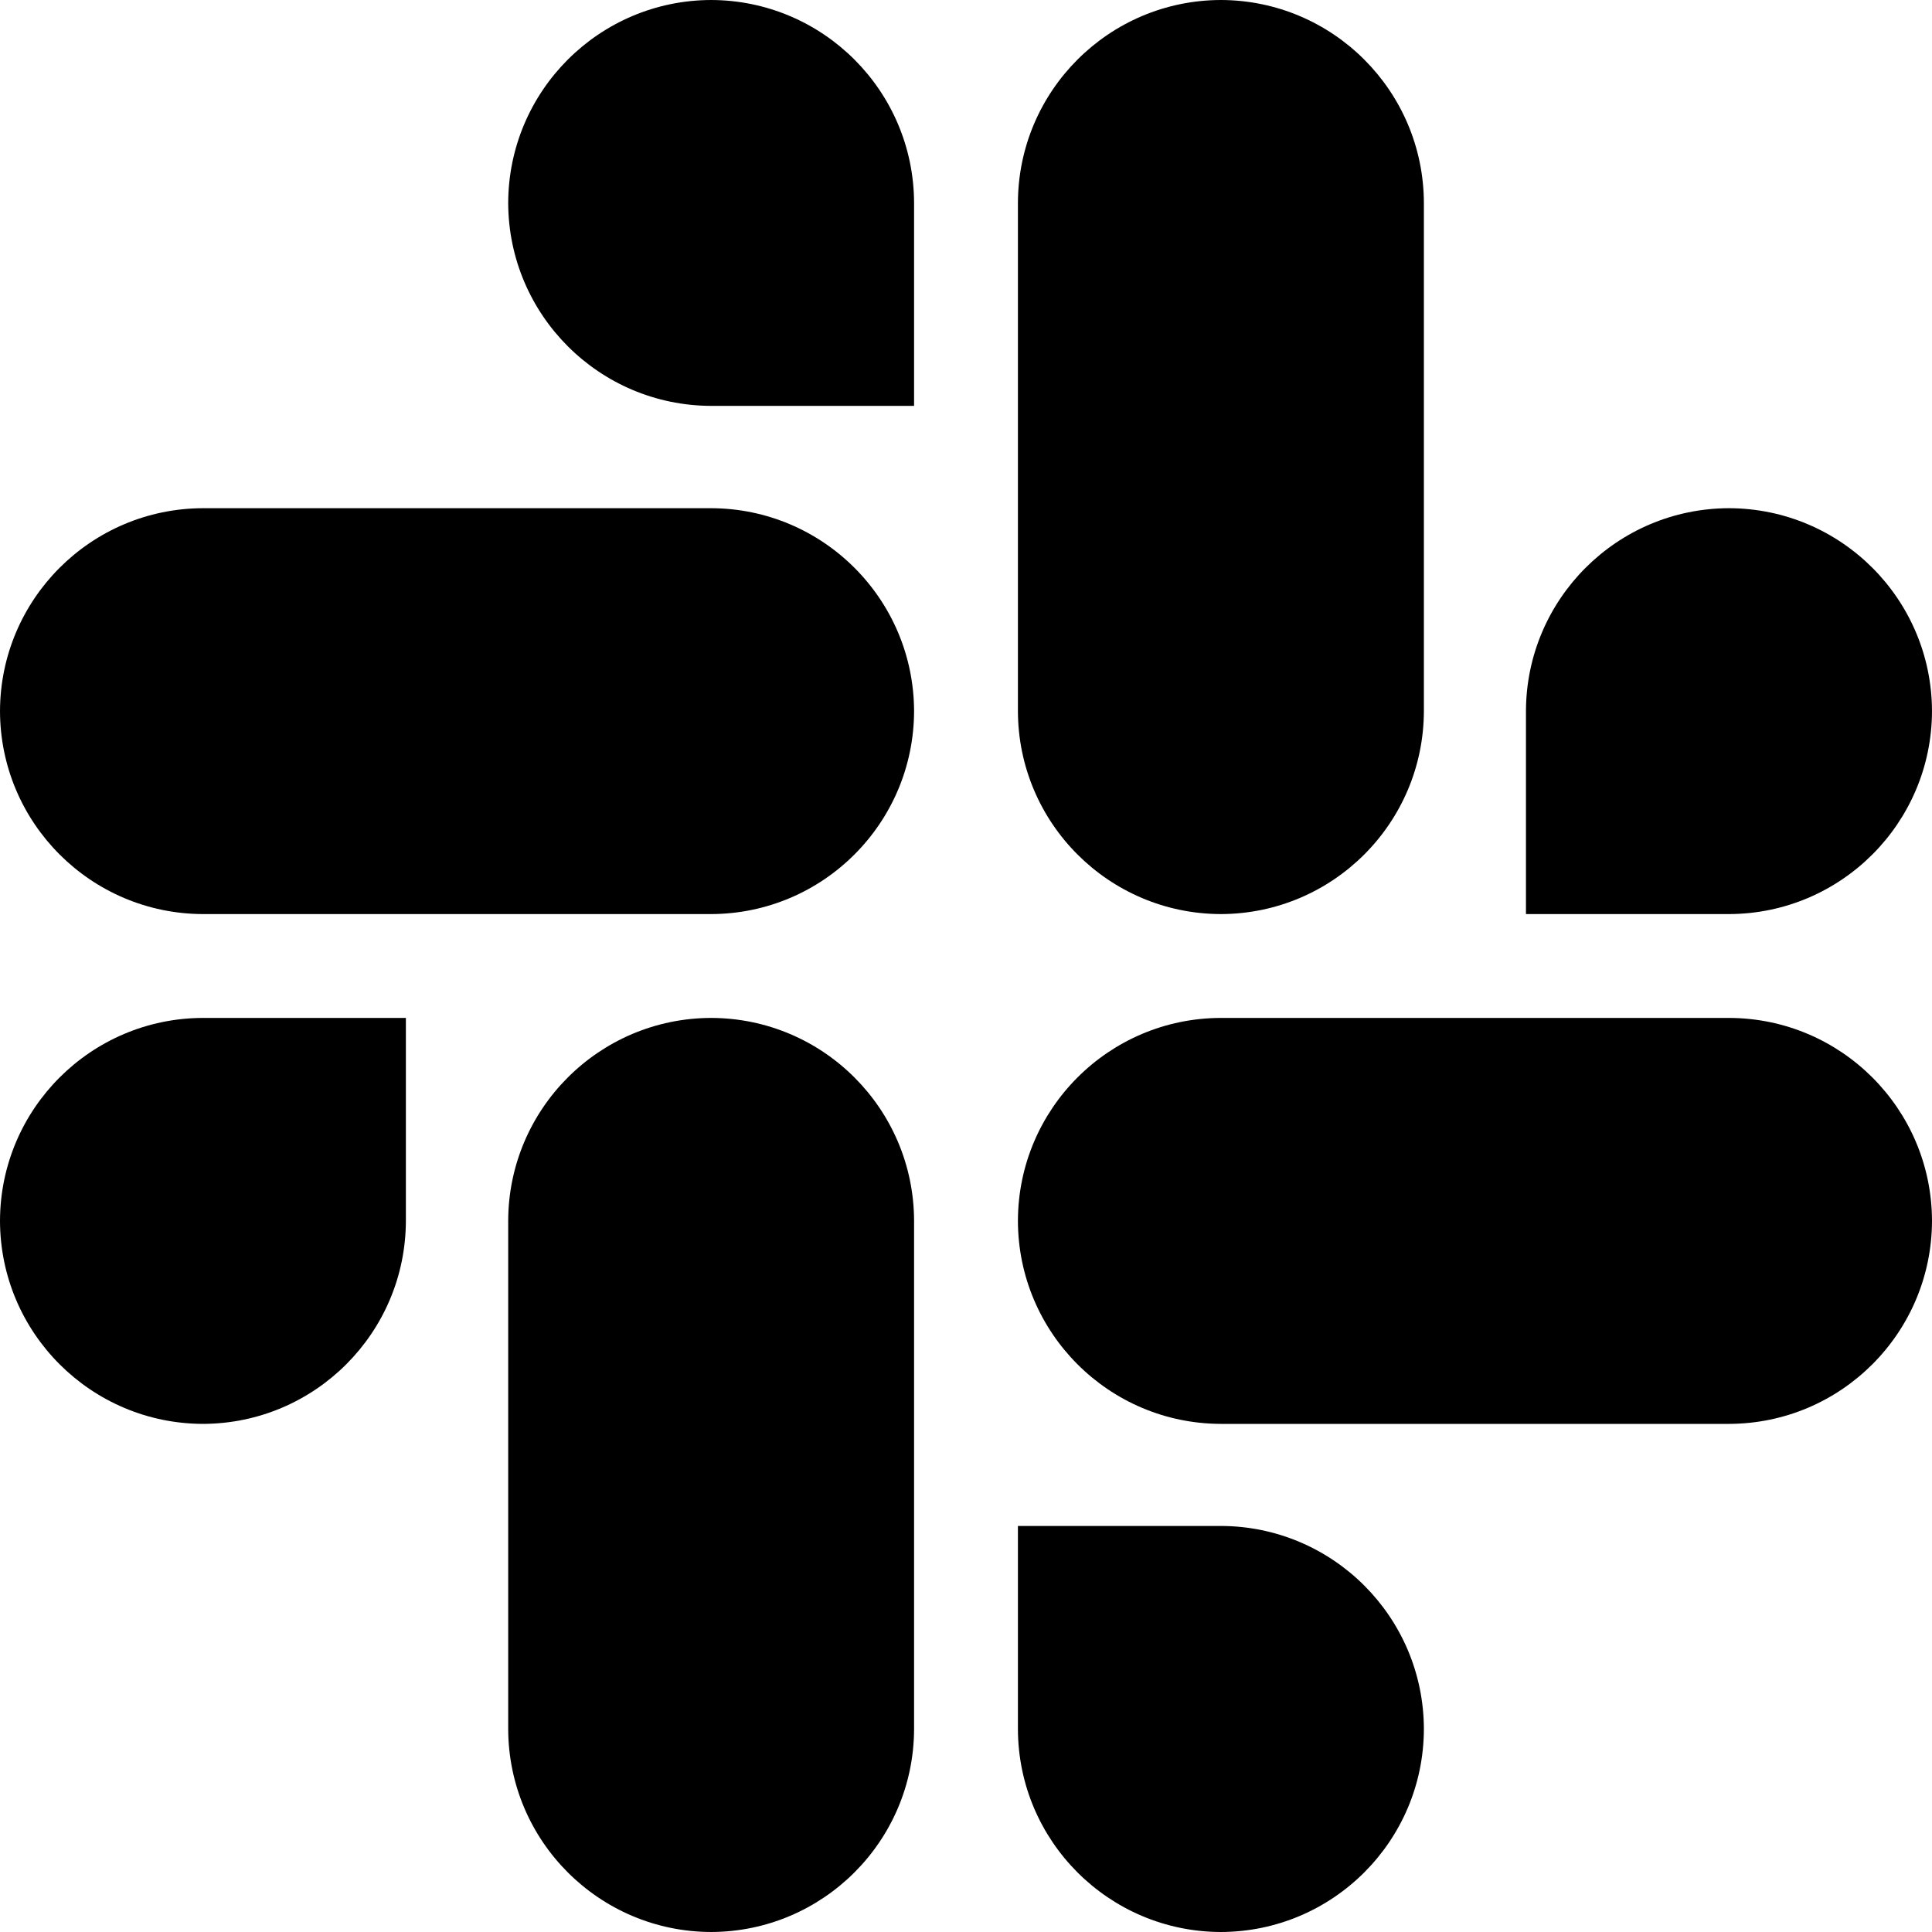
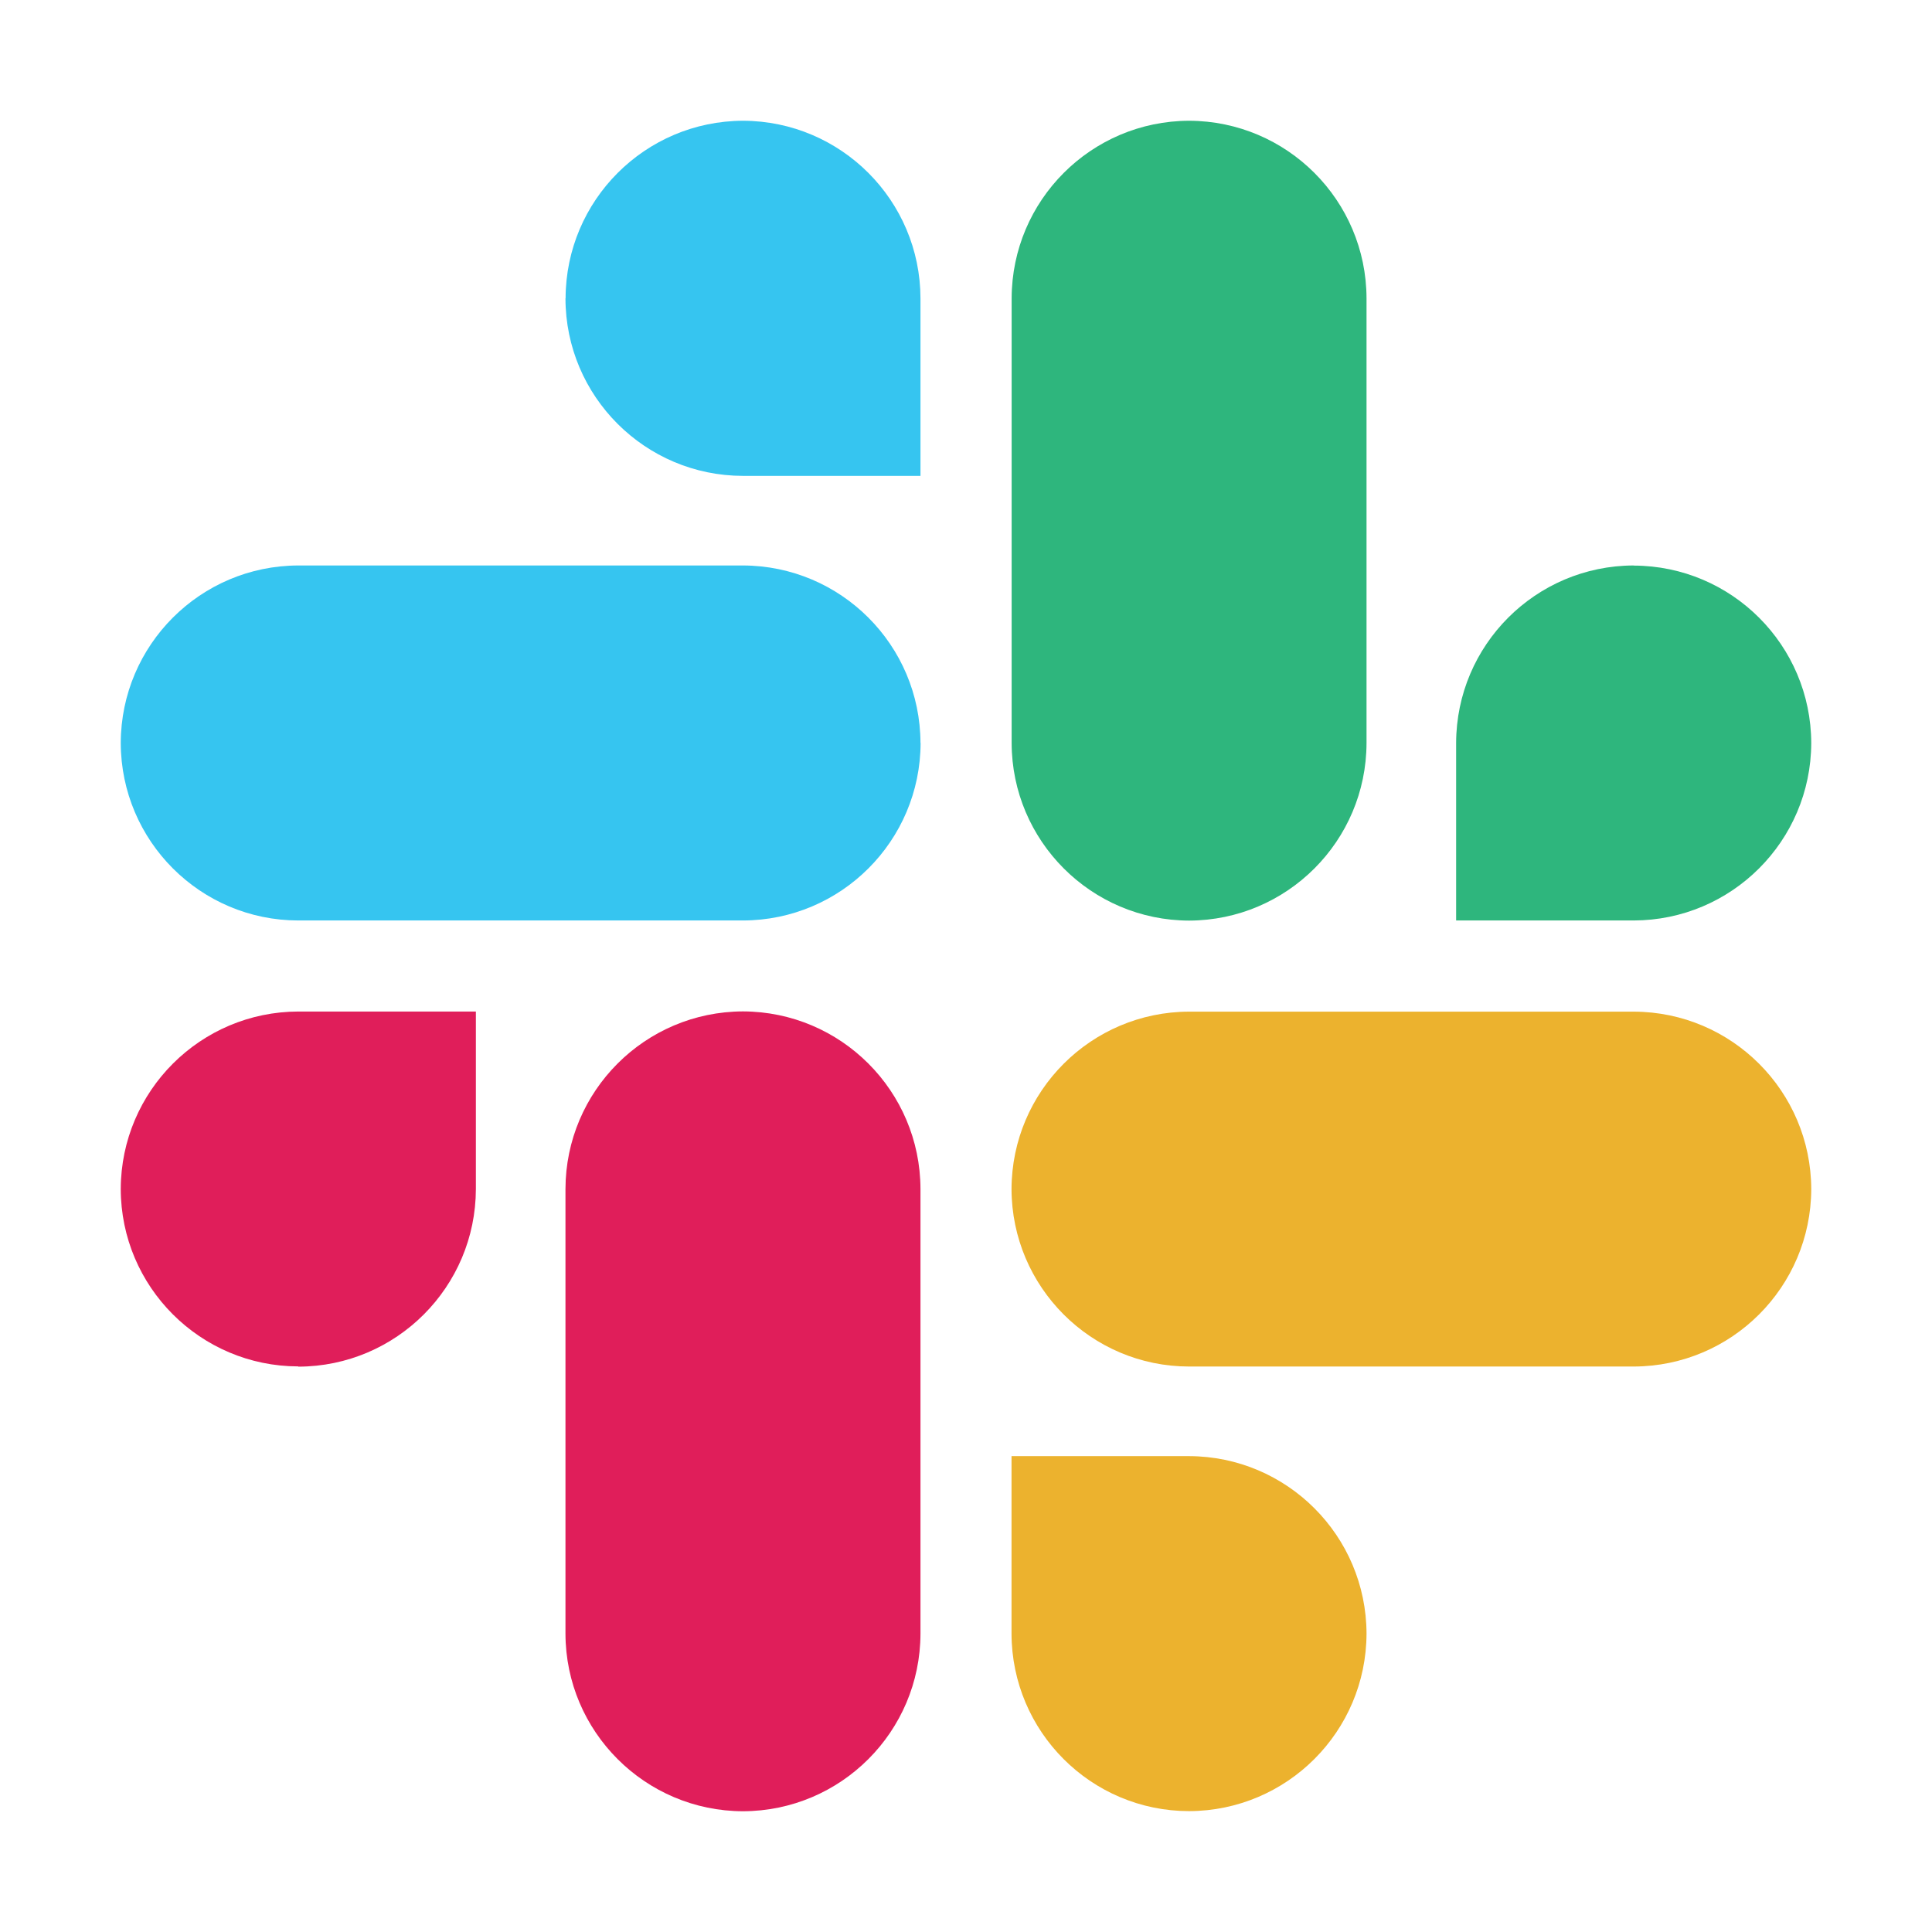
- <svg xmlns="http://www.w3.org/2000/svg" role="img" viewBox="0 0 24 24">
-   <path d="M5.042 15.165a2.528 2.528 0 0 1-2.52 2.523A2.528 2.528 0 0 1 0 15.165a2.527 2.527 0 0 1 2.522-2.52h2.52v2.52zM6.313 15.165a2.527 2.527 0 0 1 2.521-2.52 2.527 2.527 0 0 1 2.521 2.52v6.313A2.528 2.528 0 0 1 8.834 24a2.528 2.528 0 0 1-2.521-2.522v-6.313zM8.834 5.042a2.528 2.528 0 0 1-2.521-2.52A2.528 2.528 0 0 1 8.834 0a2.528 2.528 0 0 1 2.521 2.522v2.52H8.834zM8.834 6.313a2.528 2.528 0 0 1 2.521 2.521 2.528 2.528 0 0 1-2.521 2.521H2.522A2.528 2.528 0 0 1 0 8.834a2.528 2.528 0 0 1 2.522-2.521h6.312zM18.956 8.834a2.528 2.528 0 0 1 2.522-2.521A2.528 2.528 0 0 1 24 8.834a2.528 2.528 0 0 1-2.522 2.521h-2.522V8.834zM17.688 8.834a2.528 2.528 0 0 1-2.523 2.521 2.527 2.527 0 0 1-2.52-2.521V2.522A2.527 2.527 0 0 1 15.165 0a2.528 2.528 0 0 1 2.523 2.522v6.312zM15.165 18.956a2.528 2.528 0 0 1 2.523 2.522A2.528 2.528 0 0 1 15.165 24a2.527 2.527 0 0 1-2.52-2.522v-2.522h2.52zM15.165 17.688a2.527 2.527 0 0 1-2.52-2.523 2.526 2.526 0 0 1 2.52-2.52h6.313A2.527 2.527 0 0 1 24 15.165a2.528 2.528 0 0 1-2.522 2.523h-6.313z" />
+ <svg xmlns="http://www.w3.org/2000/svg" width="800px" height="800px" viewBox="0 0 16 16" fill="none">
+   <g fill-rule="evenodd" clip-rule="evenodd">
+     <path fill="#E01E5A" d="M2.471 11.318a1.474 1.474 0 001.47-1.471v-1.47h-1.47A1.474 1.474 0 001 9.846c.001.811.659 1.469 1.47 1.47zm3.682-2.942a1.474 1.474 0 00-1.47 1.471v3.683c.002.811.66 1.468 1.47 1.47a1.474 1.474 0 001.47-1.47V9.846a1.474 1.474 0 00-1.47-1.47z" />
+     <path fill="#36C5F0" d="M4.683 2.471c.001.811.659 1.469 1.47 1.47h1.47v-1.47A1.474 1.474 0 006.154 1a1.474 1.474 0 00-1.47 1.47zm2.94 3.682a1.474 1.474 0 00-1.47-1.47H2.47A1.474 1.474 0 001 6.153c.002.812.66 1.469 1.47 1.47h3.684a1.474 1.474 0 001.47-1.47z" />
+     <path fill="#2EB67D" d="M9.847 7.624a1.474 1.474 0 001.47-1.47V2.47A1.474 1.474 0 009.848 1a1.474 1.474 0 00-1.47 1.47v3.684c.002.81.659 1.468 1.47 1.47zm3.682-2.941a1.474 1.474 0 00-1.47 1.47v1.47h1.47A1.474 1.474 0 0015 6.154a1.474 1.474 0 00-1.47-1.47z" />
+     <path fill="#ECB22E" d="M8.377 9.847c.002.811.659 1.469 1.47 1.47h3.683A1.474 1.474 0 0015 9.848a1.474 1.474 0 00-1.47-1.47H9.847a1.474 1.474 0 00-1.47 1.47zm2.94 3.682a1.474 1.474 0 00-1.47-1.47h-1.47v1.47c.002.812.659 1.469 1.47 1.47a1.474 1.474 0 001.47-1.47z" />
+   </g>
</svg>
